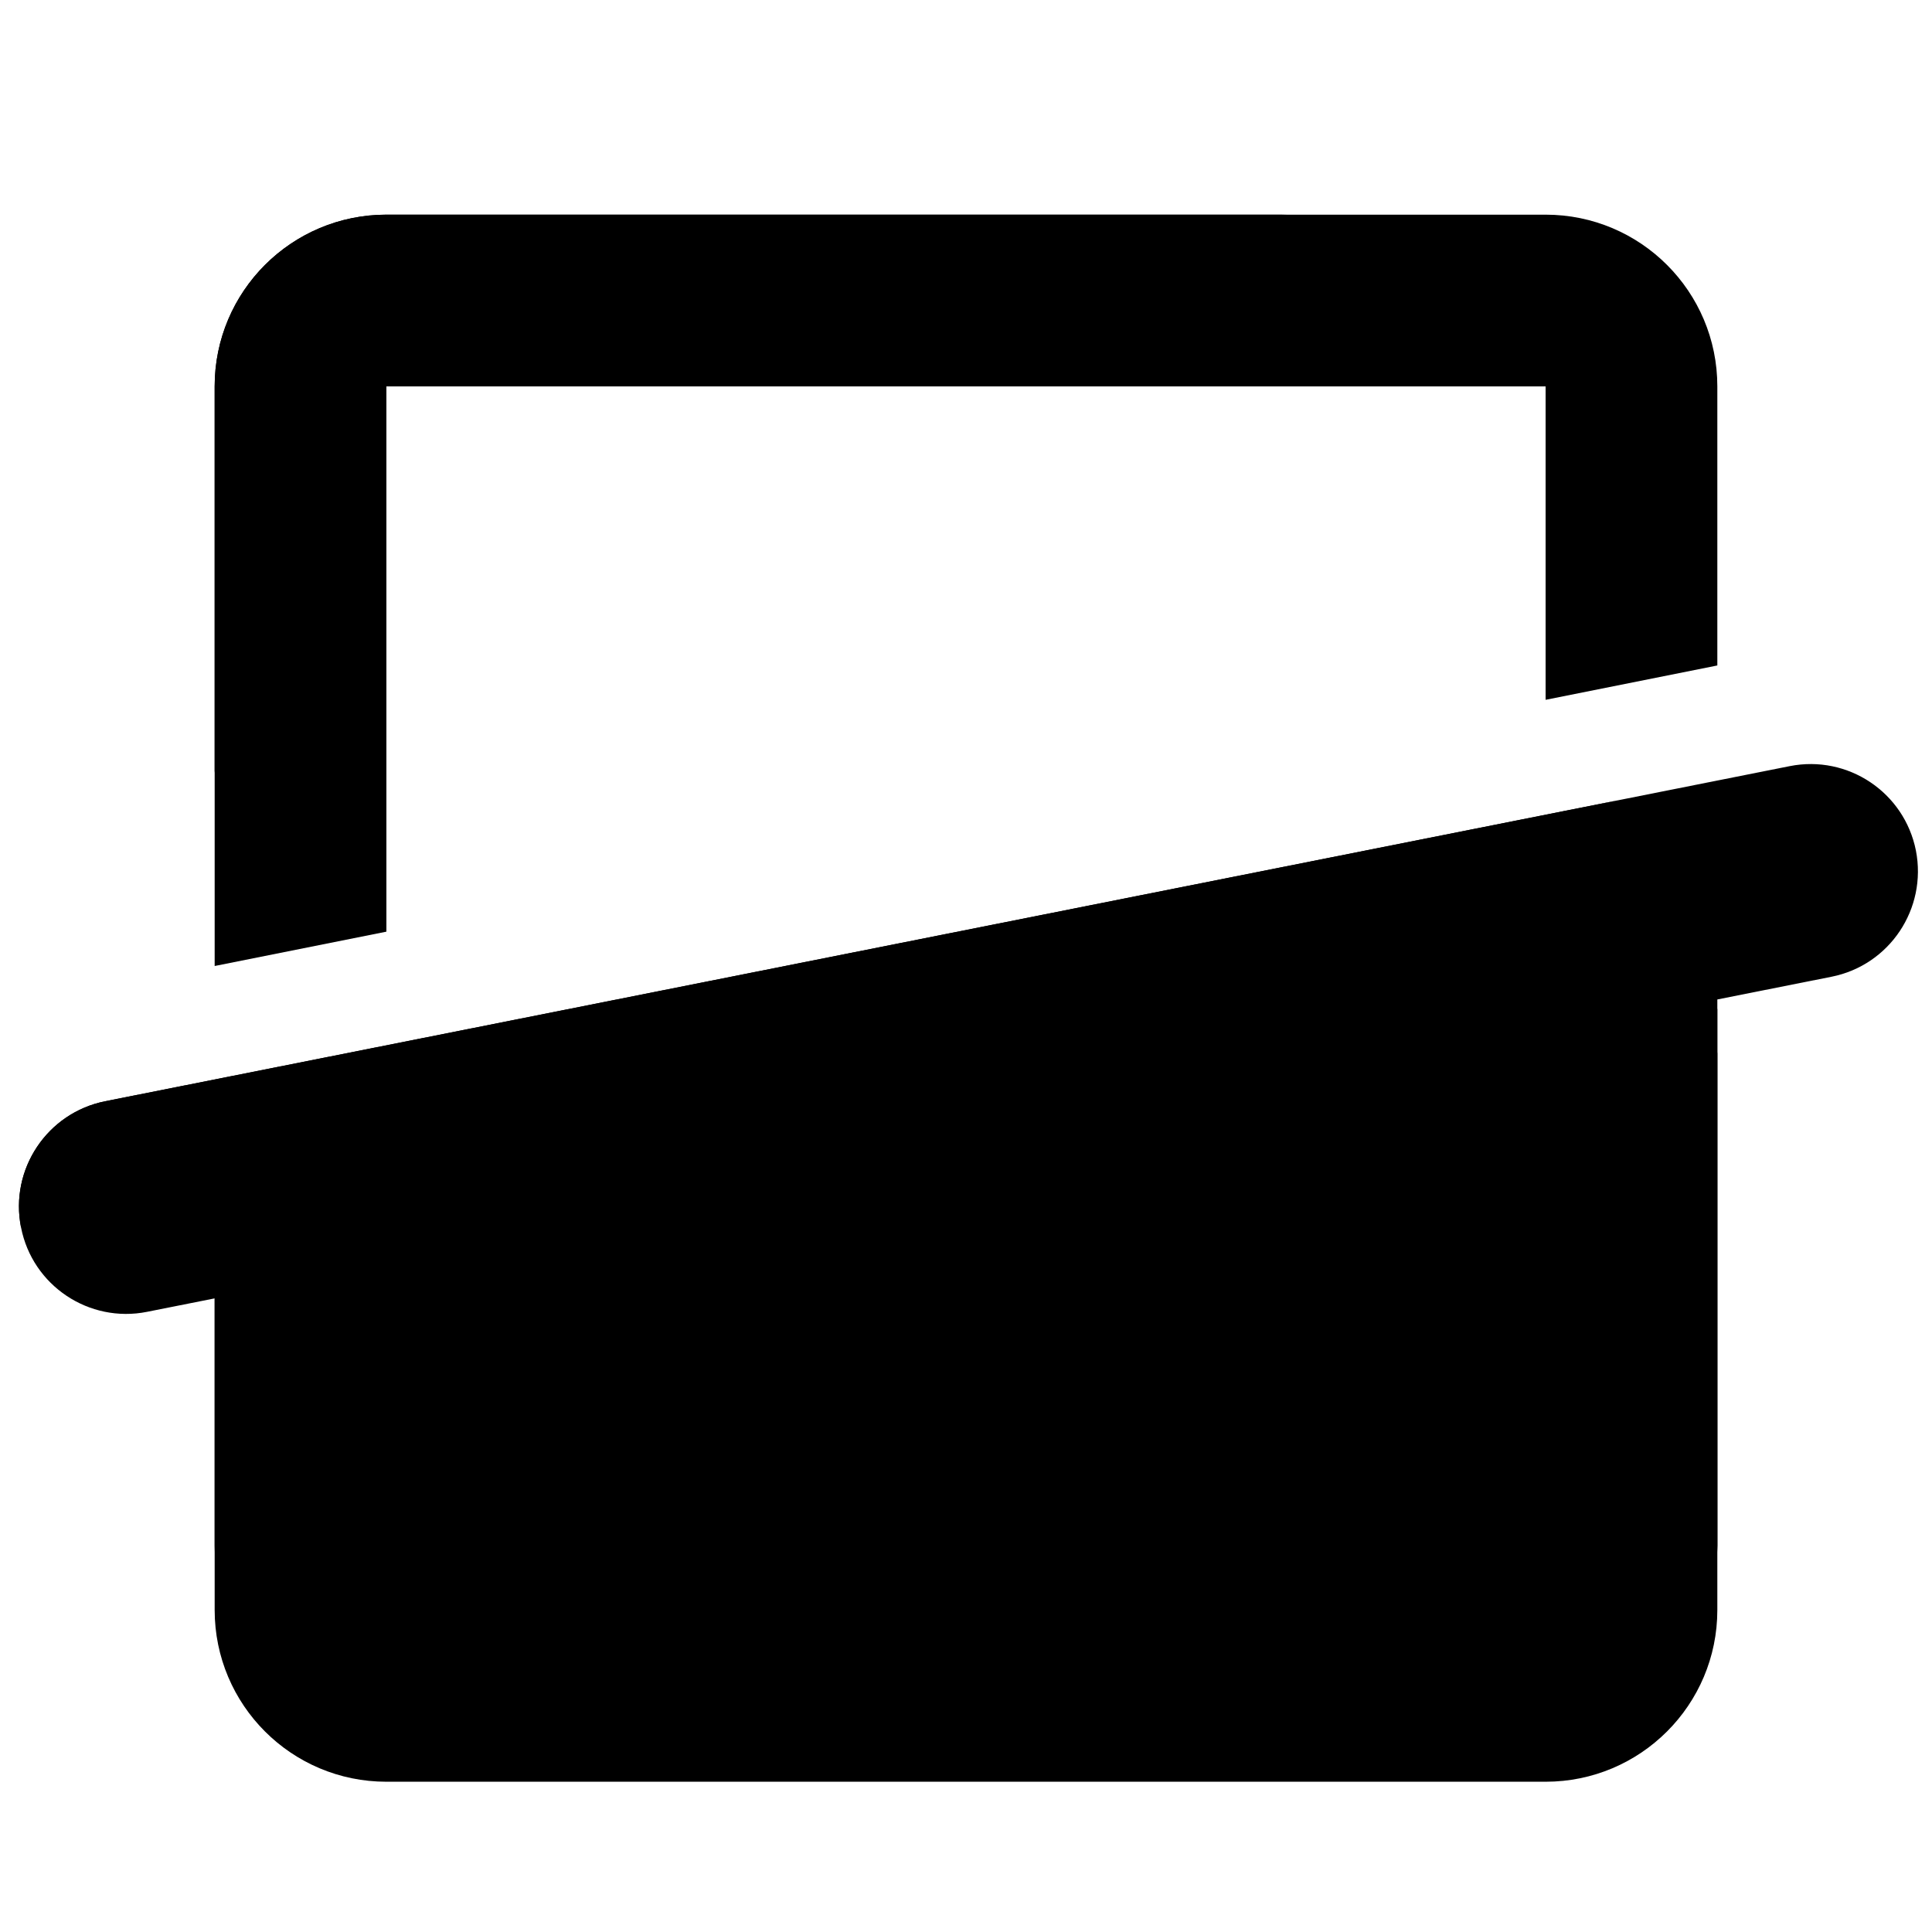
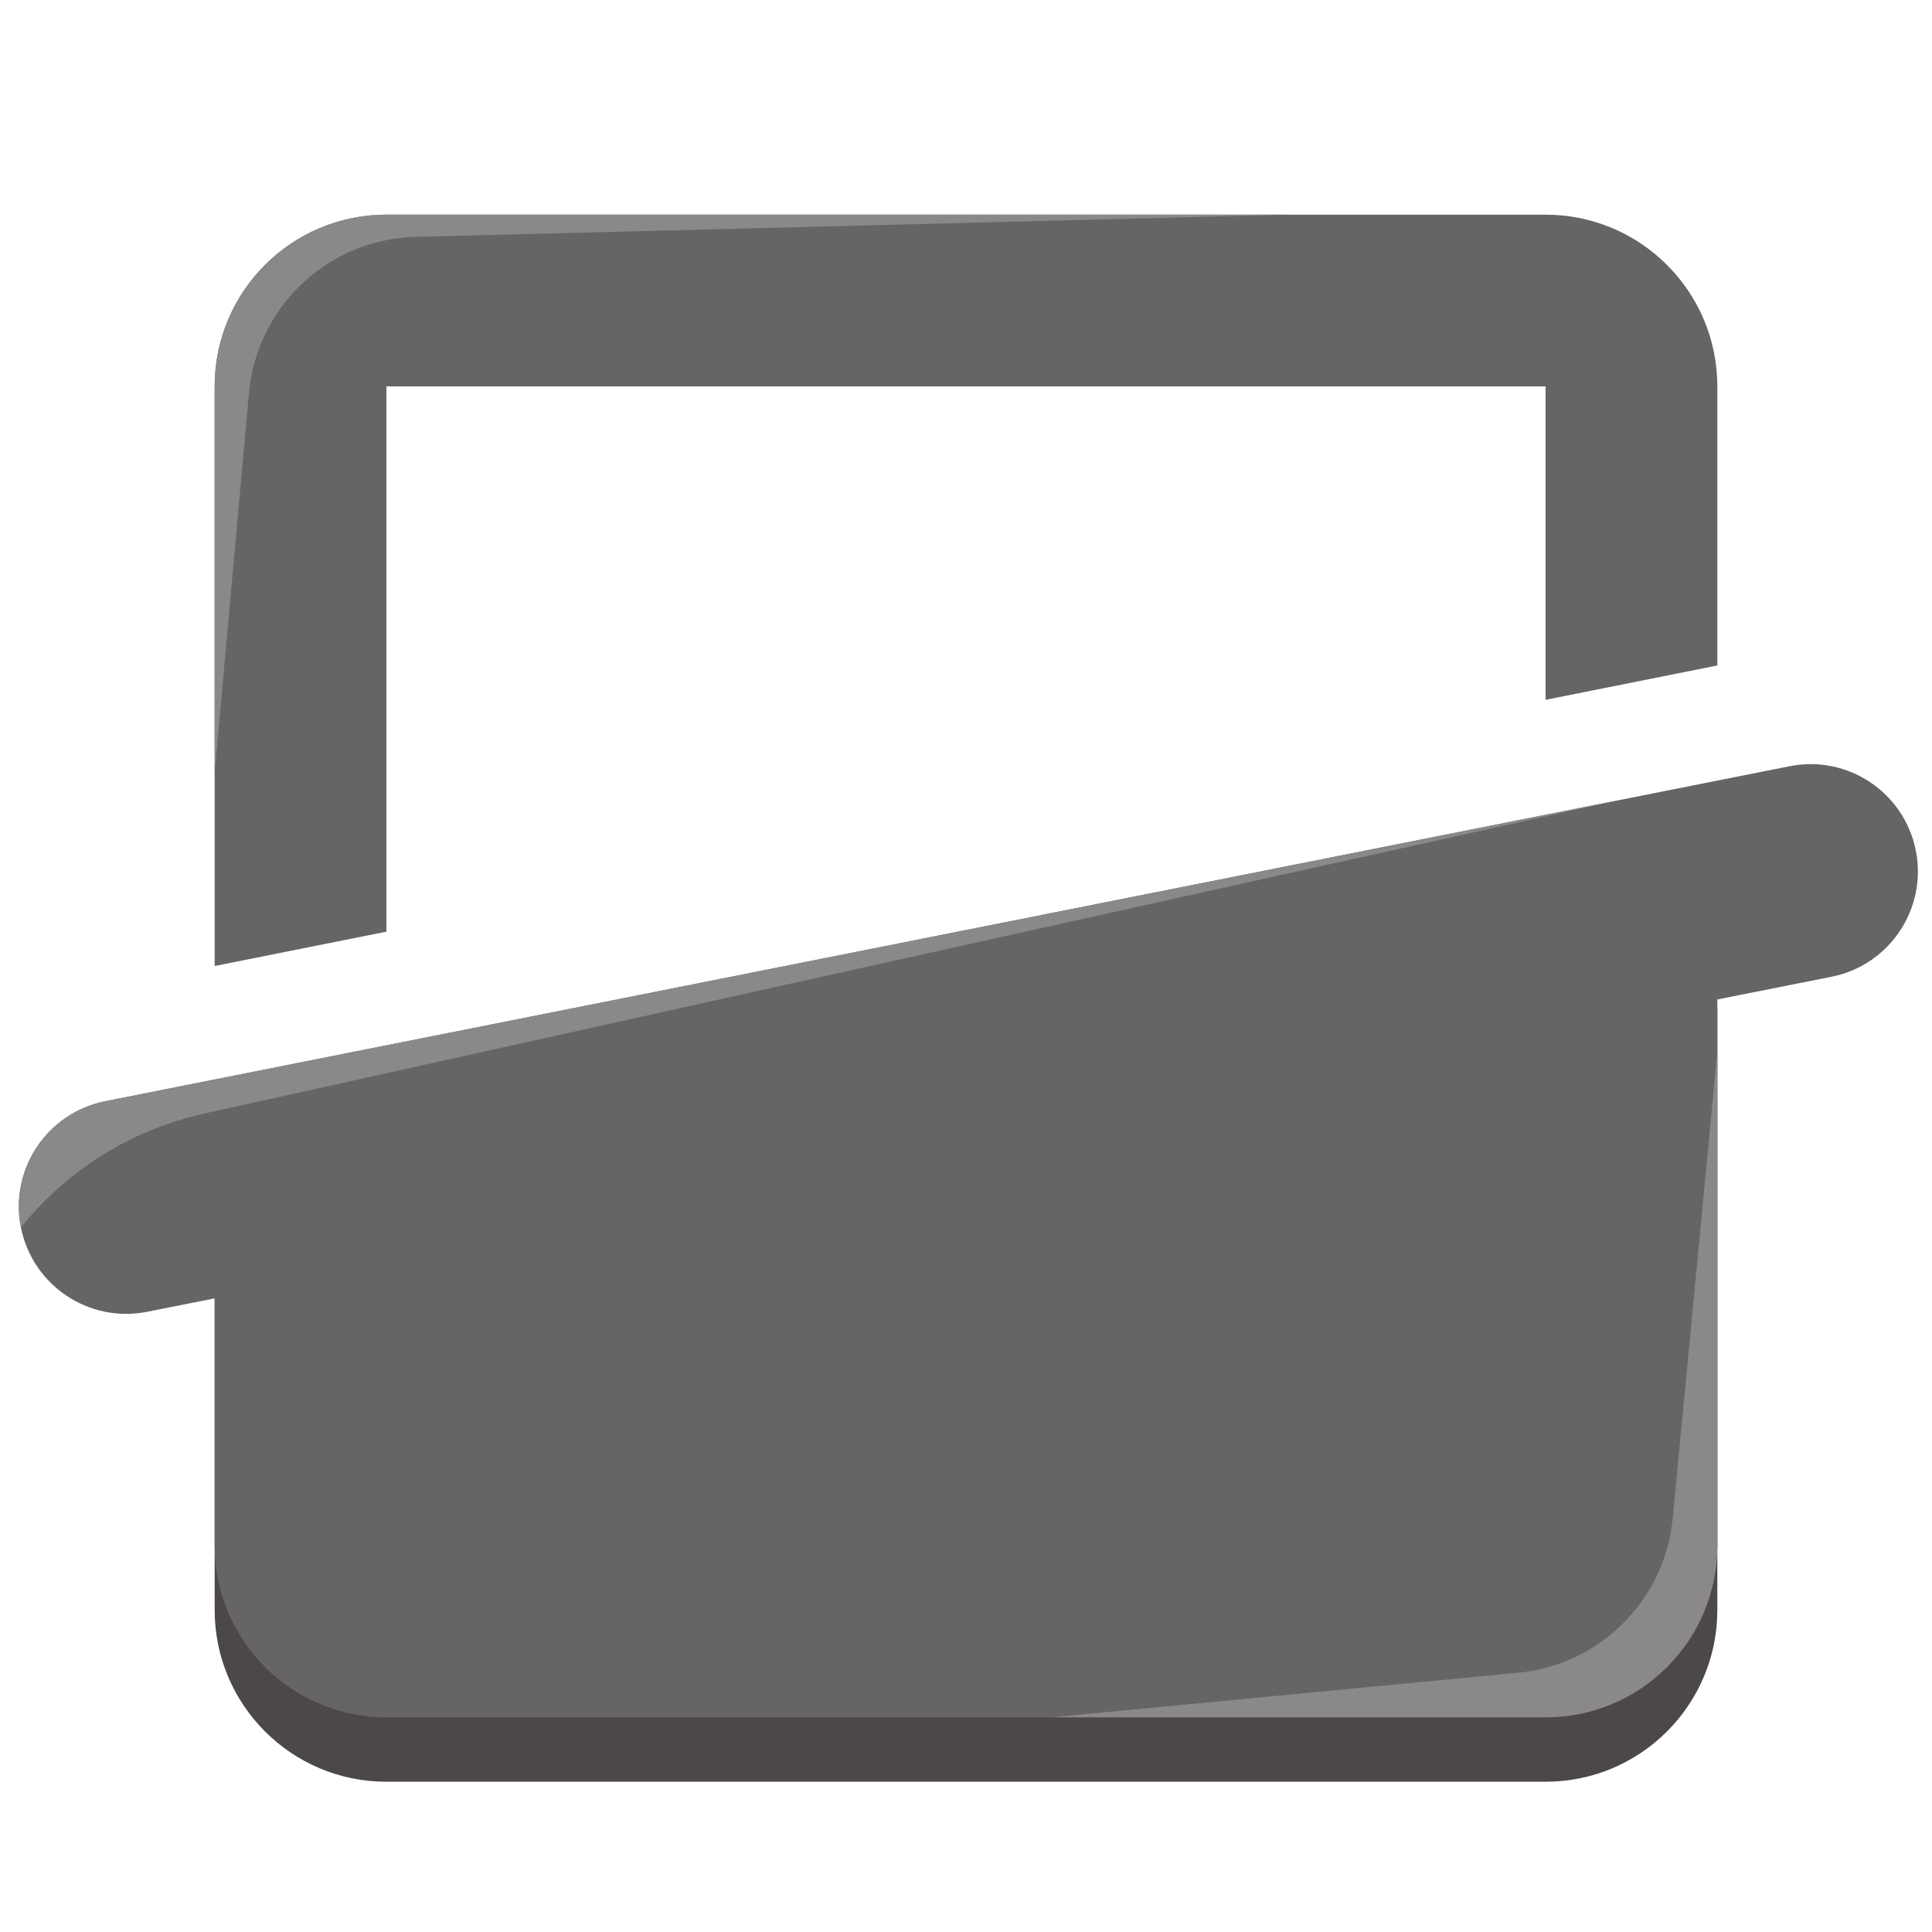
- <svg xmlns="http://www.w3.org/2000/svg" viewBox="0 0 90 90">
-   <path d="M10,60L10,75C10,79.42,13.58,83,18,83L72,83C76.42,83,80,79.42,80,75L80,47Z" fill="currentColor" />
-   <path d="M10,57L10,72C10,76.42,13.58,80,18,80L72,80C76.42,80,80,76.42,80,72L80,44Z" fill="currentColor" />
-   <path d="M80,72C80,76.42,76.42,80,72,80L49,80L70.72,77.92C74.54,77.56,77.56,74.54,77.92,70.72L80,49Z" fill="currentColor" />
-   <path d="M80,18C80,13.58,76.42,10,72,10L18,10C13.58,10,10,13.58,10,18L10,45L18,43.4L18,18L72,18L72,32.6L80,31Z" fill="currentColor" />
-   <path d="M10,18C10,13.58,13.58,10,18,10L60,10L19.36,11.03C15.3,11.14,11.96,14.27,11.6,18.31L10,36Z" fill="currentColor" />
-   <path d="M83.37,35.69L4.9,51.3C2.2,51.84,0.44,54.47,0.98,57.18C1.51,59.89,4.15,61.65,6.85,61.11L85.32,45.5C88.03,44.96,89.78,42.33,89.25,39.62C88.71,36.91,86.08,35.15,83.37,35.69Z" fill="currentColor" />
-   <path d="M4.9,51.3C2.2,51.84,0.44,54.47,0.98,57.18C3.13,54.49,6.14,52.62,9.5,51.88L75.38,37.28Z" fill="currentColor" />
+ <svg xmlns="http://www.w3.org/2000/svg" width="90" height="90" viewBox="0 0 90 90" fill="none">
+   <path d="M80 47L10 60V75C10 79.418 13.582 83 18 83H72C76.418 83 80 79.418 80 75V47Z" fill="#4B4847" />
+   <path d="M80 44L10 57V72C10 76.418 13.582 80 18 80H72C76.418 80 80 76.418 80 72V44Z" fill="#666564" />
+   <path d="M80 49V72C80 76.418 76.418 80 72 80H49L70.721 77.922C74.537 77.557 77.557 74.537 77.922 70.721L80 49Z" fill="#8B8987" />
+   <path fill-rule="evenodd" clip-rule="evenodd" d="M80 31V18C80 13.582 76.418 10 72 10H18C13.582 10 10 13.582 10 18V45L18 43.4V18H72V32.6L80 31Z" fill="#666564" />
+   <path d="M10 36V18C10 13.582 13.582 10 18 10H60L19.361 11.035C15.3 11.138 11.962 14.268 11.597 18.313L10 36Z" fill="#8B8987" />
+   <path d="M89.246 39.622C88.707 36.913 86.075 35.154 83.367 35.693L4.904 51.3C2.196 51.839 0.437 54.471 0.975 57.18C1.514 59.888 4.146 61.647 6.855 61.108L85.318 45.501C88.026 44.962 89.785 42.33 89.246 39.622Z" fill="#666564" />
+   <path d="M75.38 37.282L4.904 51.3C2.196 51.839 0.437 54.471 0.975 57.18C3.132 54.493 6.14 52.622 9.504 51.877L75.38 37.282Z" fill="#8B8987" />
</svg>
